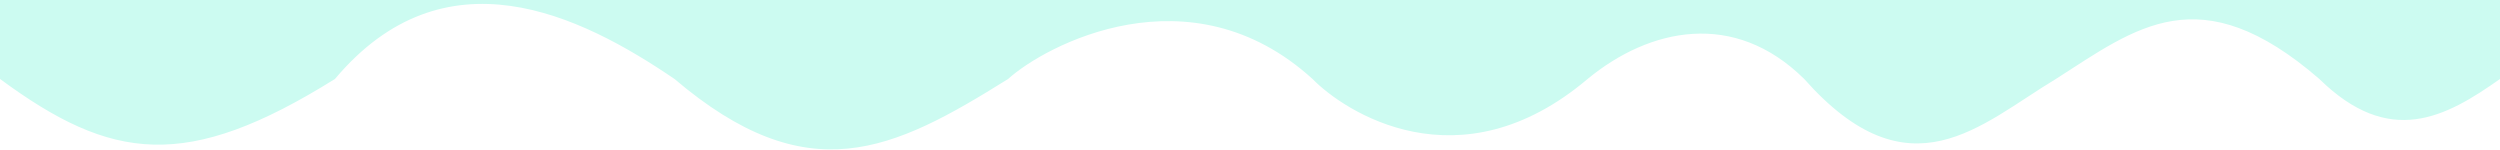
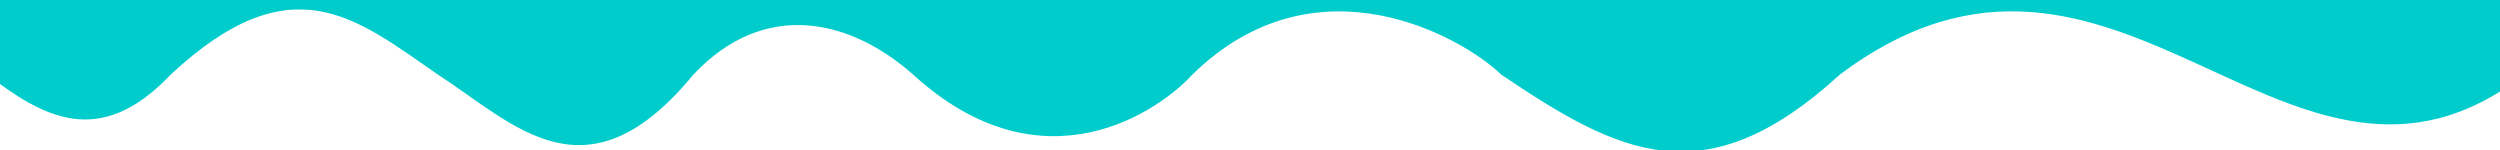
<svg xmlns="http://www.w3.org/2000/svg" width="104.295mm" height="6.233mm" viewBox="0 0 104.295 6.233" version="1.1" id="svg5" xml:space="preserve">
  <defs id="defs2" />
  <g id="layer1" transform="translate(-6.586864,-18.4962)">
-     <path id="rect3109" style="fill:#ccfbf1;fill-opacity:1;stroke:none;stroke-width:8.142;stroke-linejoin:bevel;stroke-dashoffset:4.719;stop-color:#000000" d="M 6.587,21.79 V 18.496 H 110.882 v 3.294 c -2.282,1.615 -4.616,2.866 -7.538,0 -4.99,-4.318 -7.641,-2.14 -10.989,0 -3.155,1.897 -6.098,4.962 -10.501,0 -2.925,-2.892 -6.455,-2.124 -9.035,0 -5.366,4.539 -10.169,1.339 -11.477,0 -5.111,-4.647 -11.152,-1.399 -12.698,0 -4.836,3.023 -8.356,4.722 -13.919,0 -3.953,-2.689 -9.59,-5.439 -14.164,0 -6.212,3.875 -9.316,3.429 -13.974,0 z" />
+     <path id="rect3109" style="fill:#00cccc;fill-opacity:1;stroke:none;stroke-width:8.575;stroke-linejoin:bevel;stroke-dashoffset:4.719;stop-color:#000000" d="M 111.891,21.609 V 18.008 H 6.058 v 3.601 c 2.316,1.766 4.684,3.133 7.649,0 5.064,-4.721 7.754,-2.339 11.151,0 3.202,2.074 6.188,5.424 10.655,0 2.969,-3.162 6.55,-2.321 9.169,0 5.445,4.962 10.318,1.463 11.647,0 5.186,-5.079 11.316,-1.529 12.886,0 4.907,3.304 8.479,5.162 14.125,0 11.628,-8.714 18.766,7.586 28.552,0 z" />
  </g>
</svg>
